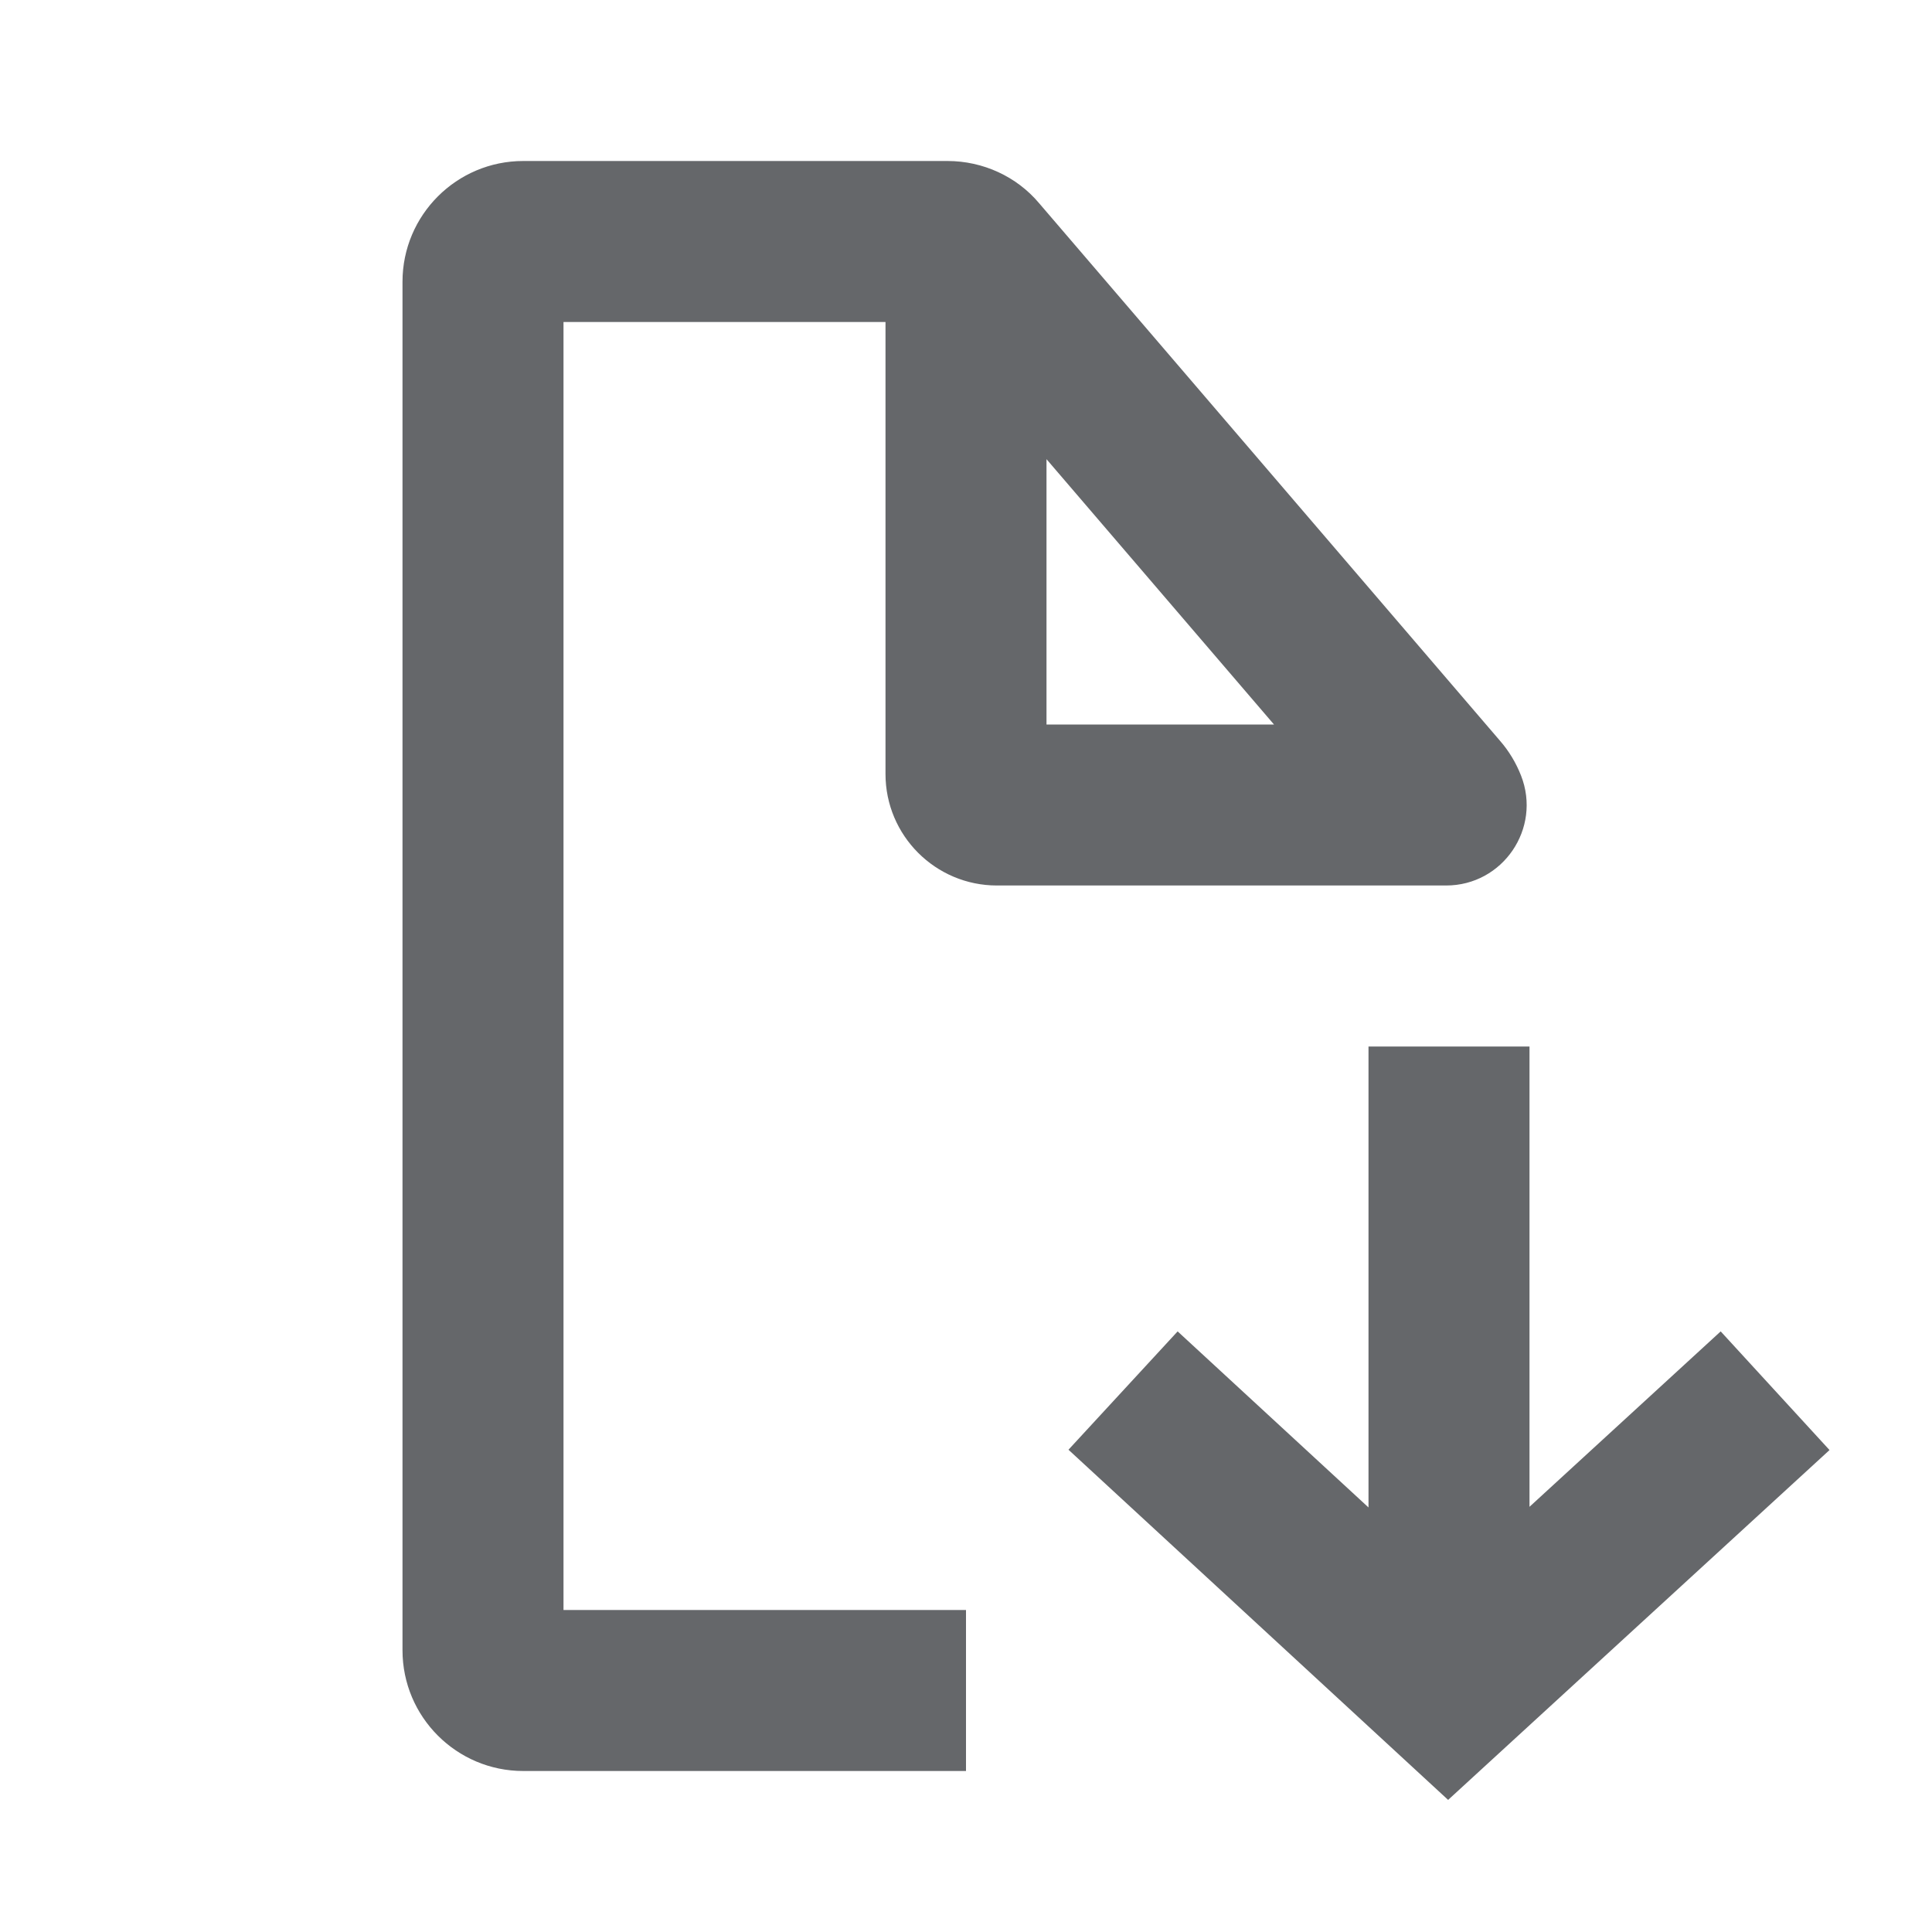
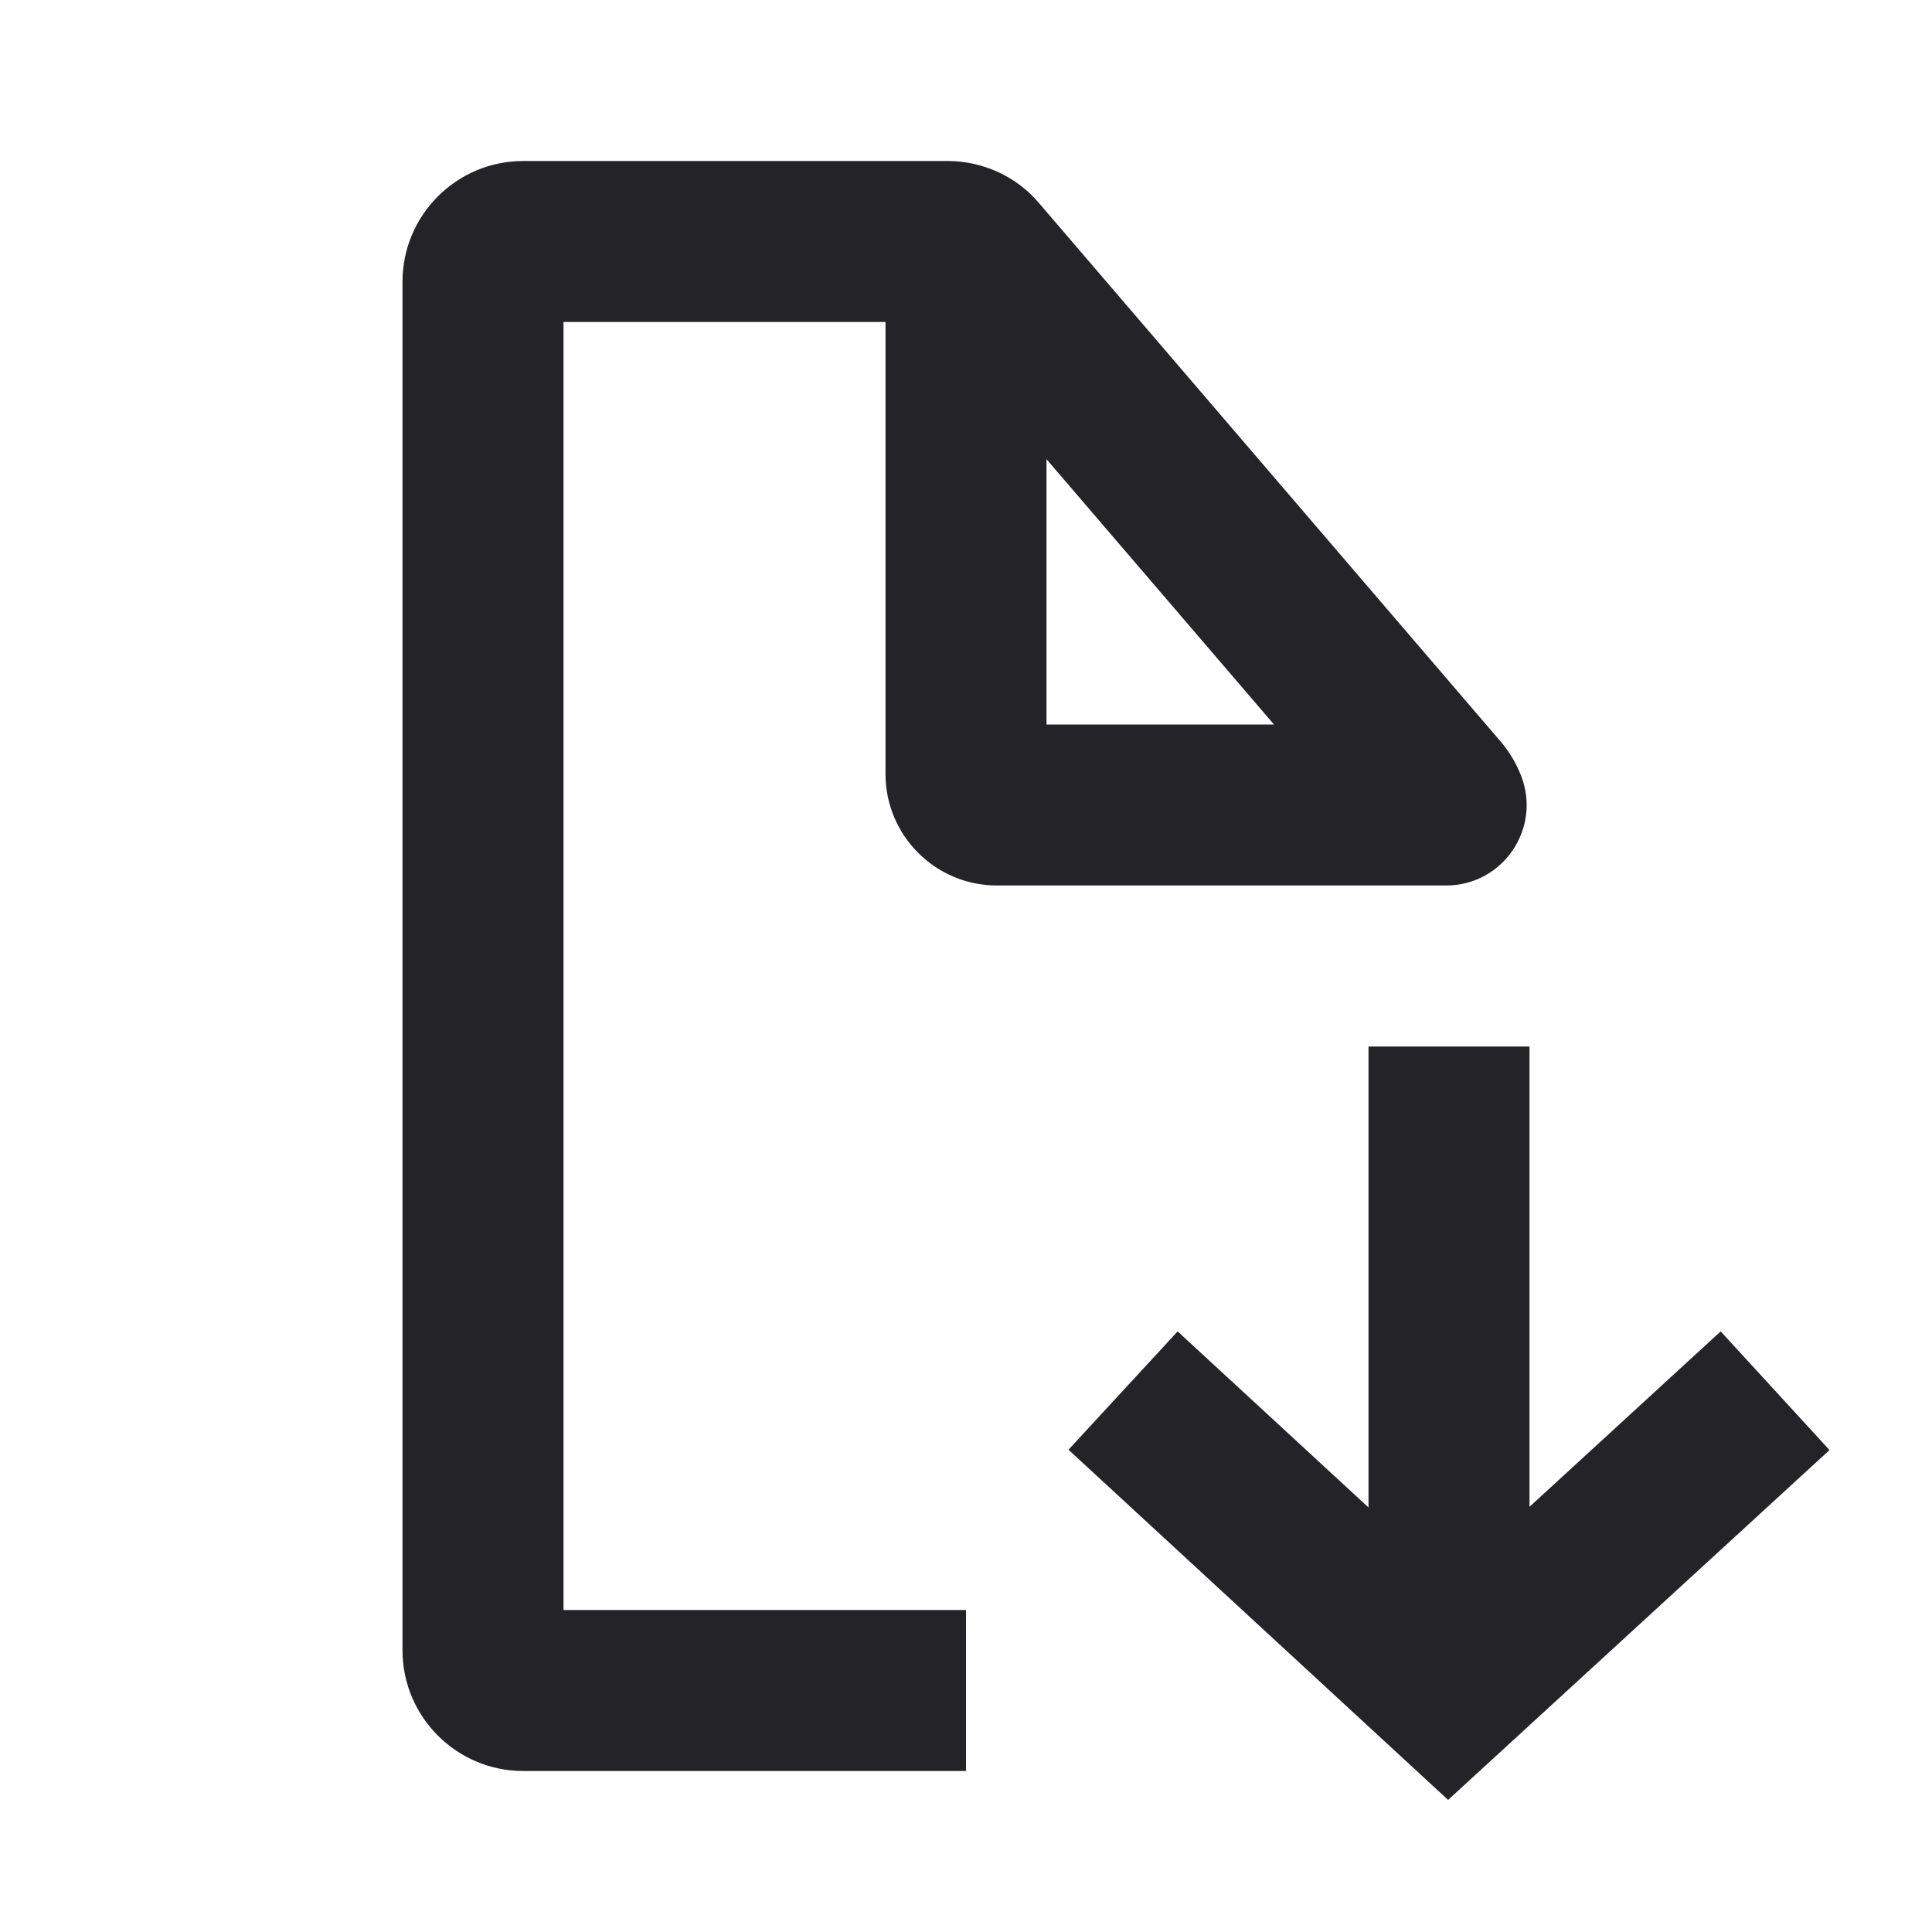
<svg xmlns="http://www.w3.org/2000/svg" width="24" height="24" viewBox="0 0 24 24" fill="none">
-   <path fill-rule="evenodd" clip-rule="evenodd" d="M7 4V20H12V22H6.5C5.672 22 5 21.328 5 20.5V3.5C5 2.672 5.672 2 6.5 2H11.77C12.211 2 12.63 2.193 12.908 2.524L18.63 9.198C18.745 9.329 18.833 9.477 18.895 9.635C19.152 10.291 18.669 11 17.964 11H12.385C11.62 11 11 10.379 11 9.615V4H7ZM13 9H15.826L13 5.704V9ZM19 18.718V13H17V18.726L14.629 16.539L13.273 18.009L17.989 22.359L22.727 18.013L21.375 16.539L19 18.718Z" fill="#65676A" />
+   <g id="page-download">
+     <path id="Combined Shape" fill-rule="evenodd" clip-rule="evenodd" d="M7 4V20H12V22H6.5C5.672 22 5 21.328 5 20.5V3.5C5 2.672 5.672 2 6.5 2H11.77C12.211 2 12.63 2.193 12.908 2.524L18.63 9.198C18.745 9.329 18.833 9.477 18.895 9.635C19.152 10.291 18.669 11 17.964 11H12.385C11.62 11 11 10.379 11 9.615V4H7ZM13 9H15.826L13 5.704V9ZM19 18.718V13H17V18.726L14.629 16.539L13.273 18.009L17.989 22.359L22.727 18.013L21.375 16.539L19 18.718Z" fill="#242428" />
+   </g>
</svg>
